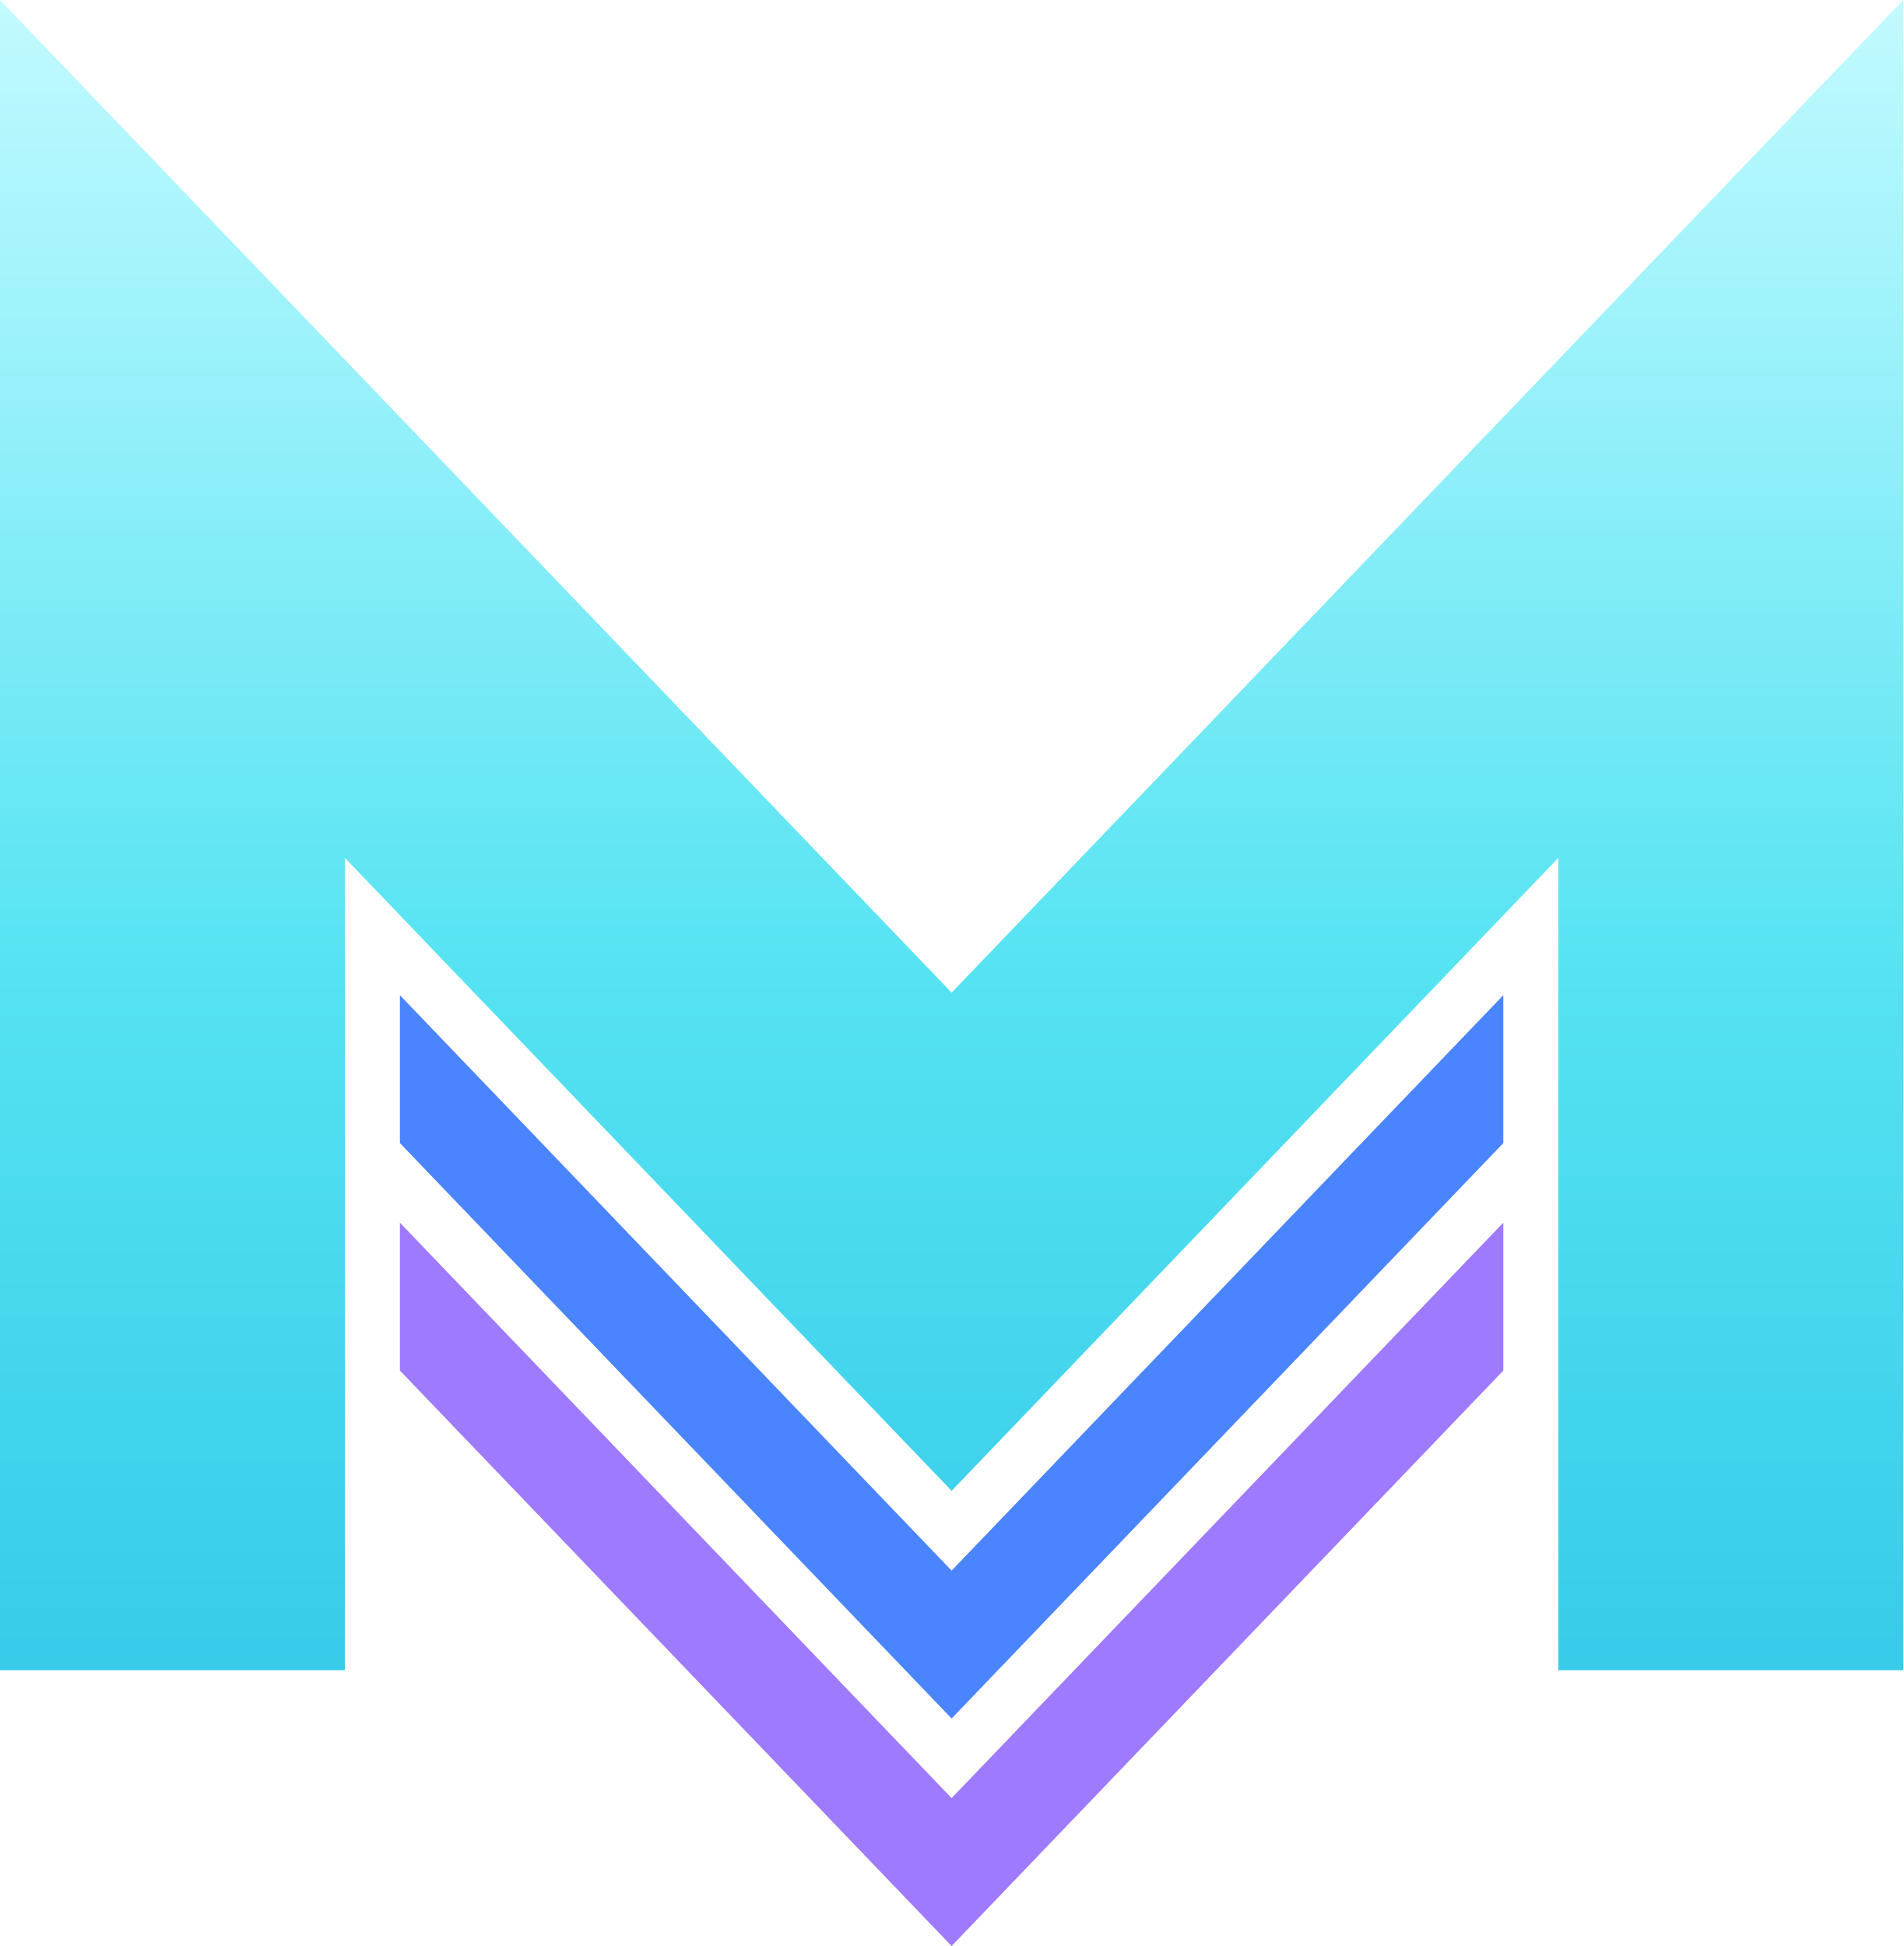
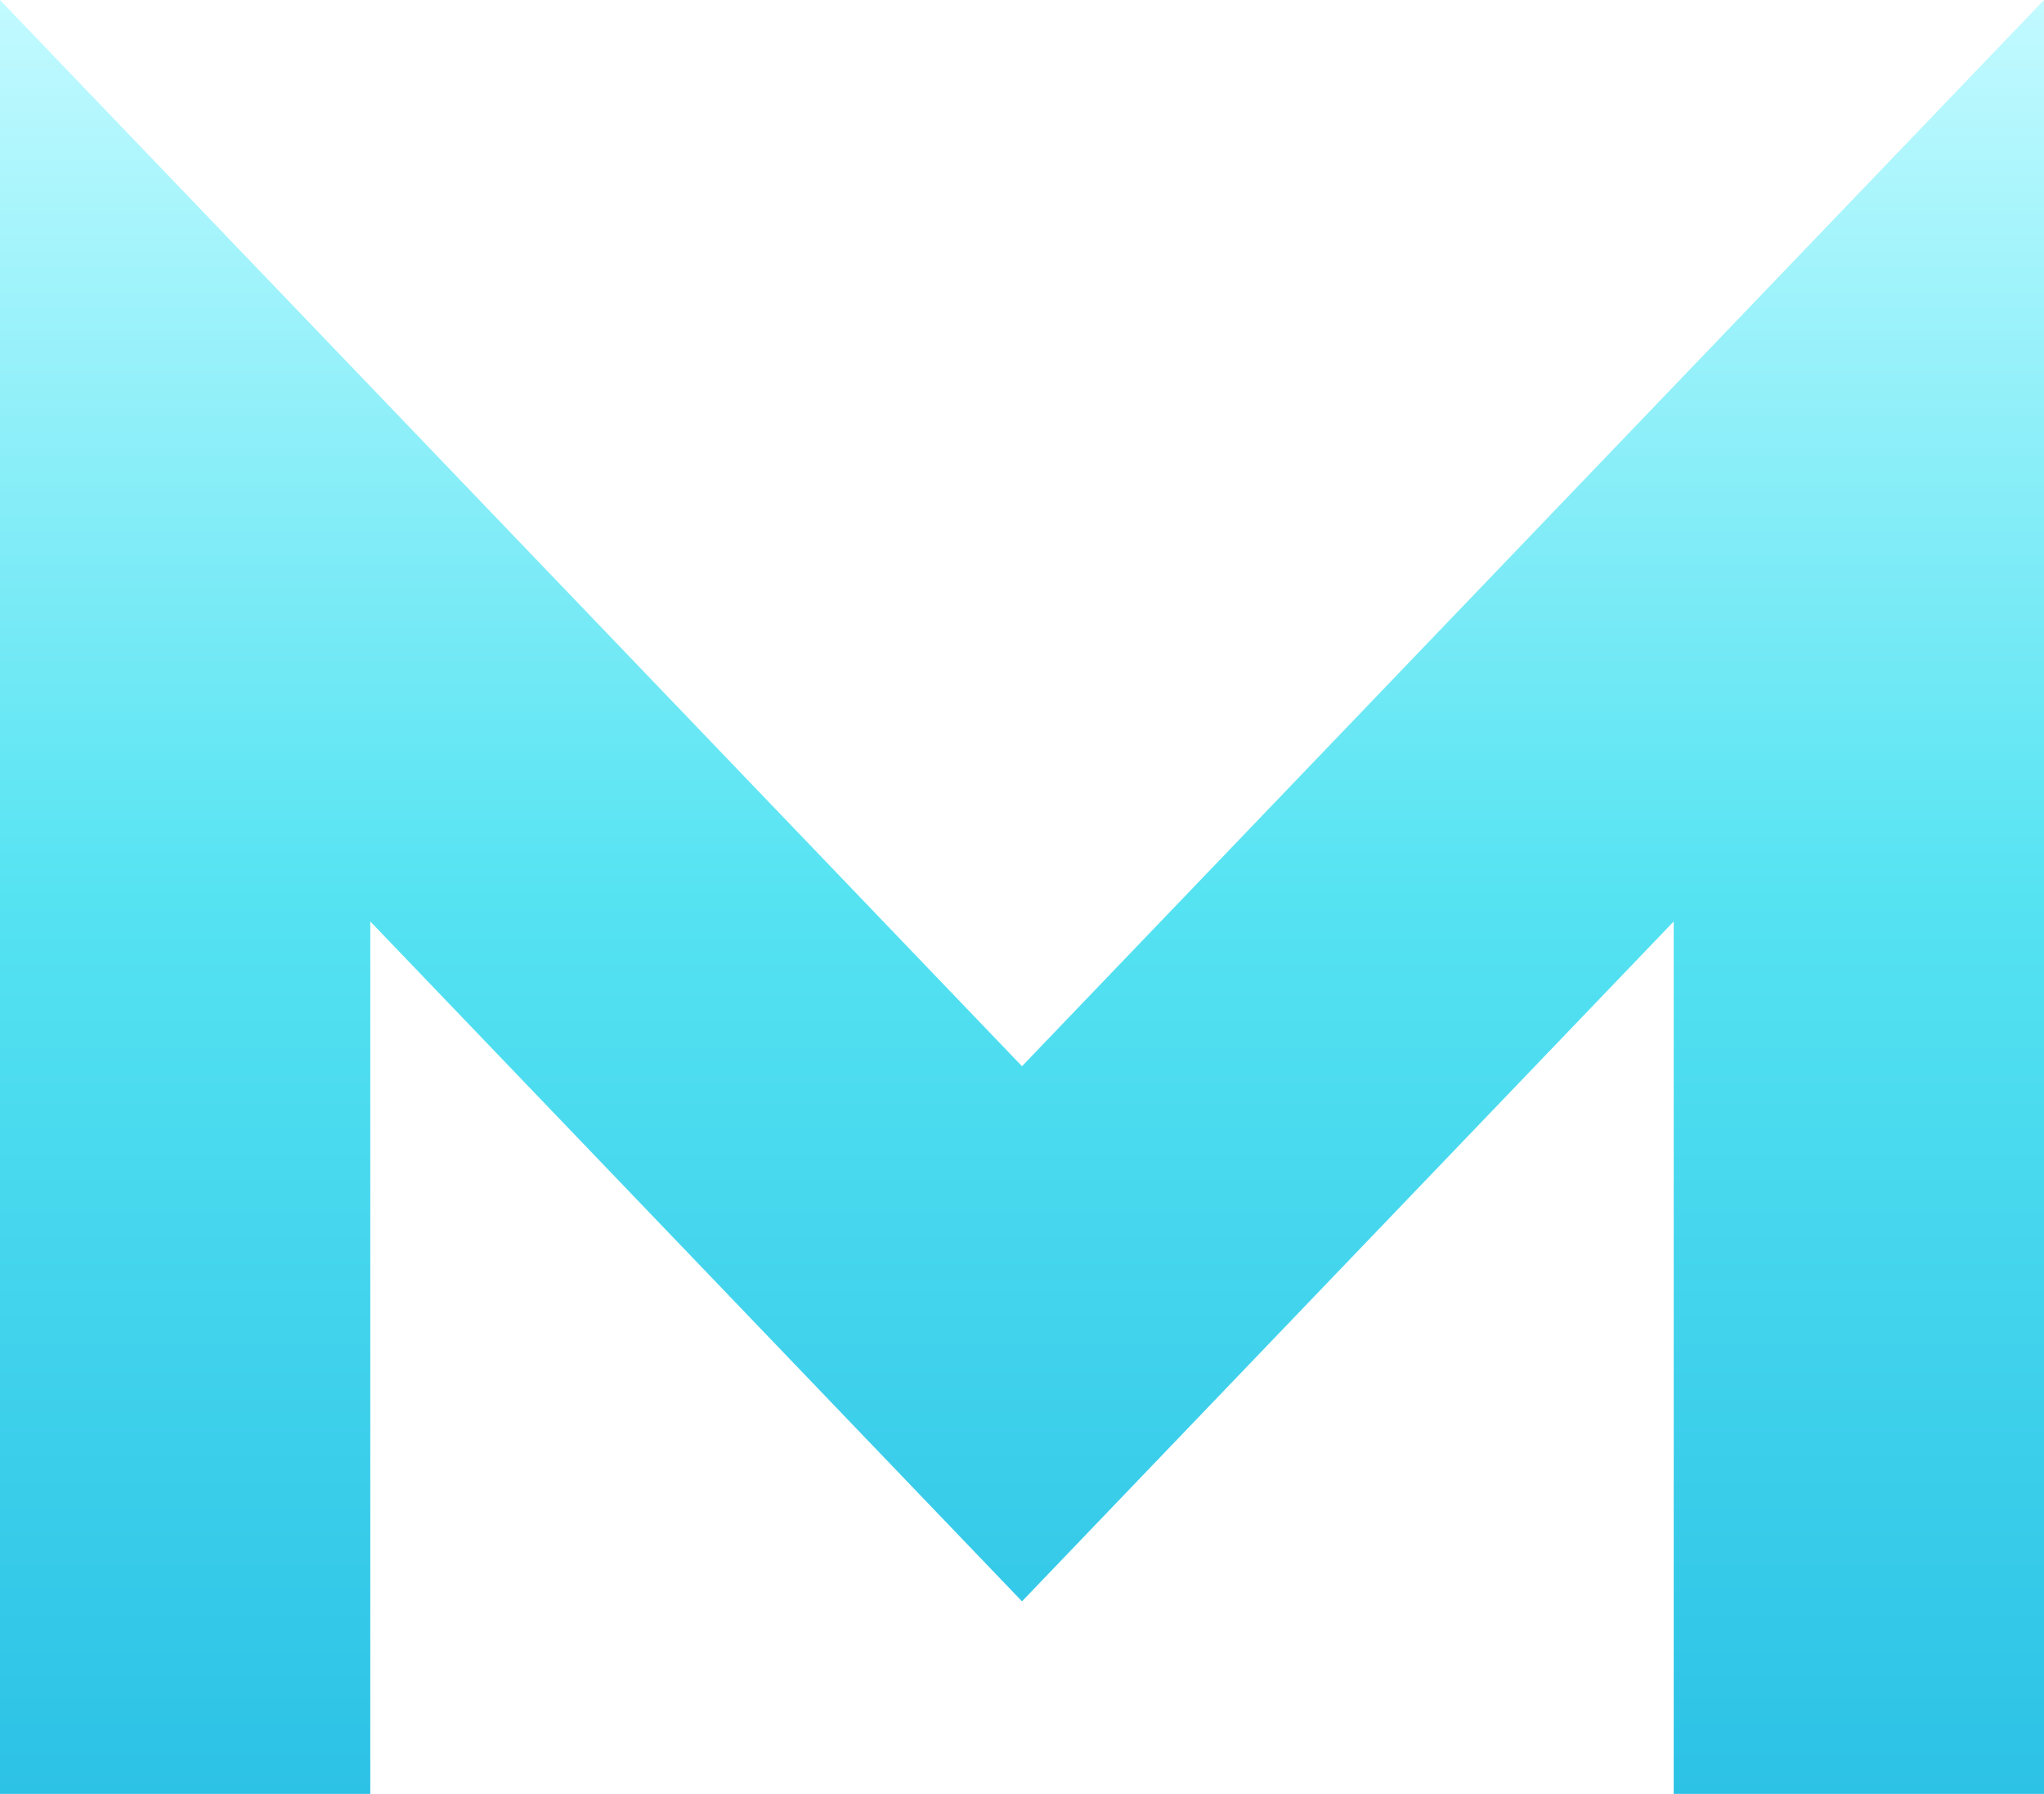
- <svg xmlns="http://www.w3.org/2000/svg" viewBox="0 0 97.8 100" width="97.8" height="100">
+ <svg xmlns="http://www.w3.org/2000/svg" viewBox="0 0 552 484.41" width="552" height="484.41">
  <defs>
-     <linearGradient id="mk-ink" gradientUnits="userSpaceOnUse" x1="0" y1="0" x2="0" y2="100">
+     <linearGradient id="mk-ink" gradientUnits="userSpaceOnUse" x1="0" y1="0" x2="0" y2="484.41">
      <stop offset="0" stop-color="#c2faff" />
      <stop offset="0.5" stop-color="#55e3f2" />
      <stop offset="1" stop-color="#2cc2e6" />
    </linearGradient>
  </defs>
-   <path d="M20.55 51.14L48.9 80.71L77.25 51.14L77.25 58.74L48.9 88.31L20.55 58.74Z" fill="#4a84ff" />
-   <path d="M20.55 62.83L48.9 92.4L77.25 62.83L77.25 70.43L48.9 100L20.55 70.43Z" fill="#9e7aff" />
-   <path d="M0 85.83L0 0L48.9 51.01L97.8 0L97.8 85.83L80.08 85.83L80.08 44.08L48.9 76.61L17.72 44.08L17.72 85.83Z" fill="url(#mk-ink)" />
+   <path d="M0 484.41L0 0L276 287.91L552 0L552 484.41L452 484.41L452 248.82L276 432.41L100 248.82L100 484.41Z" fill="url(#mk-ink)" />
</svg>
